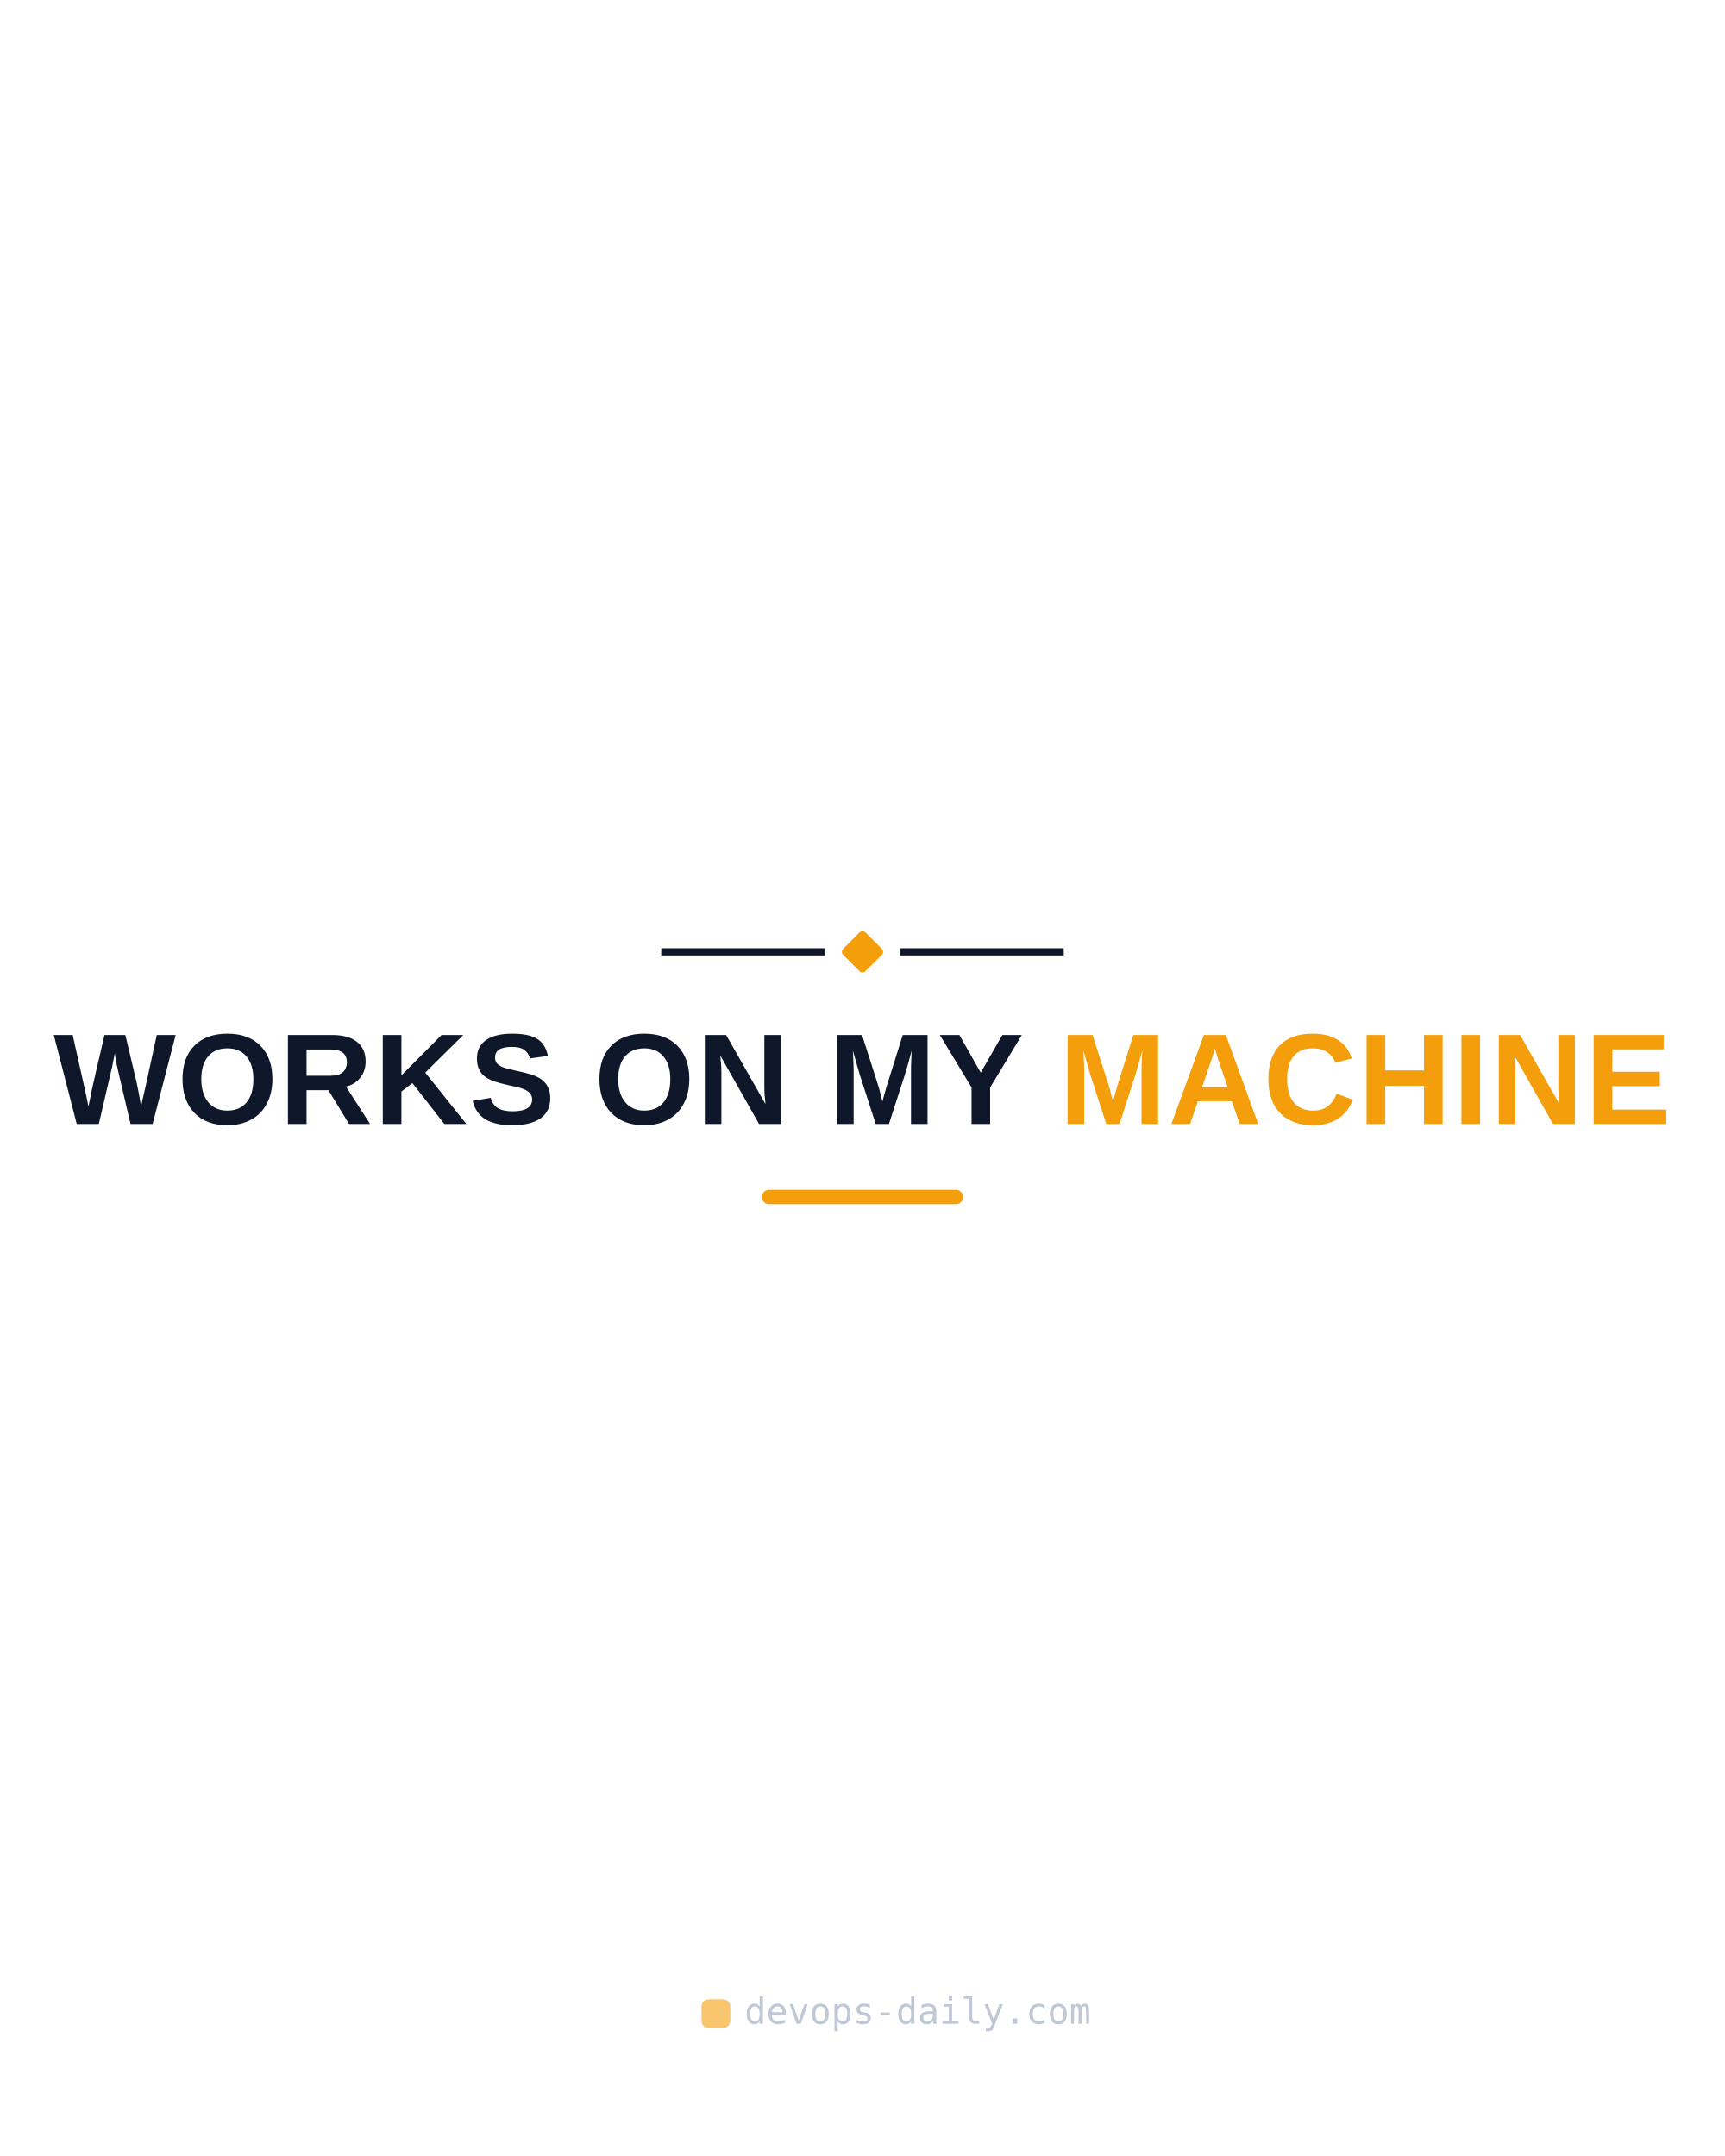
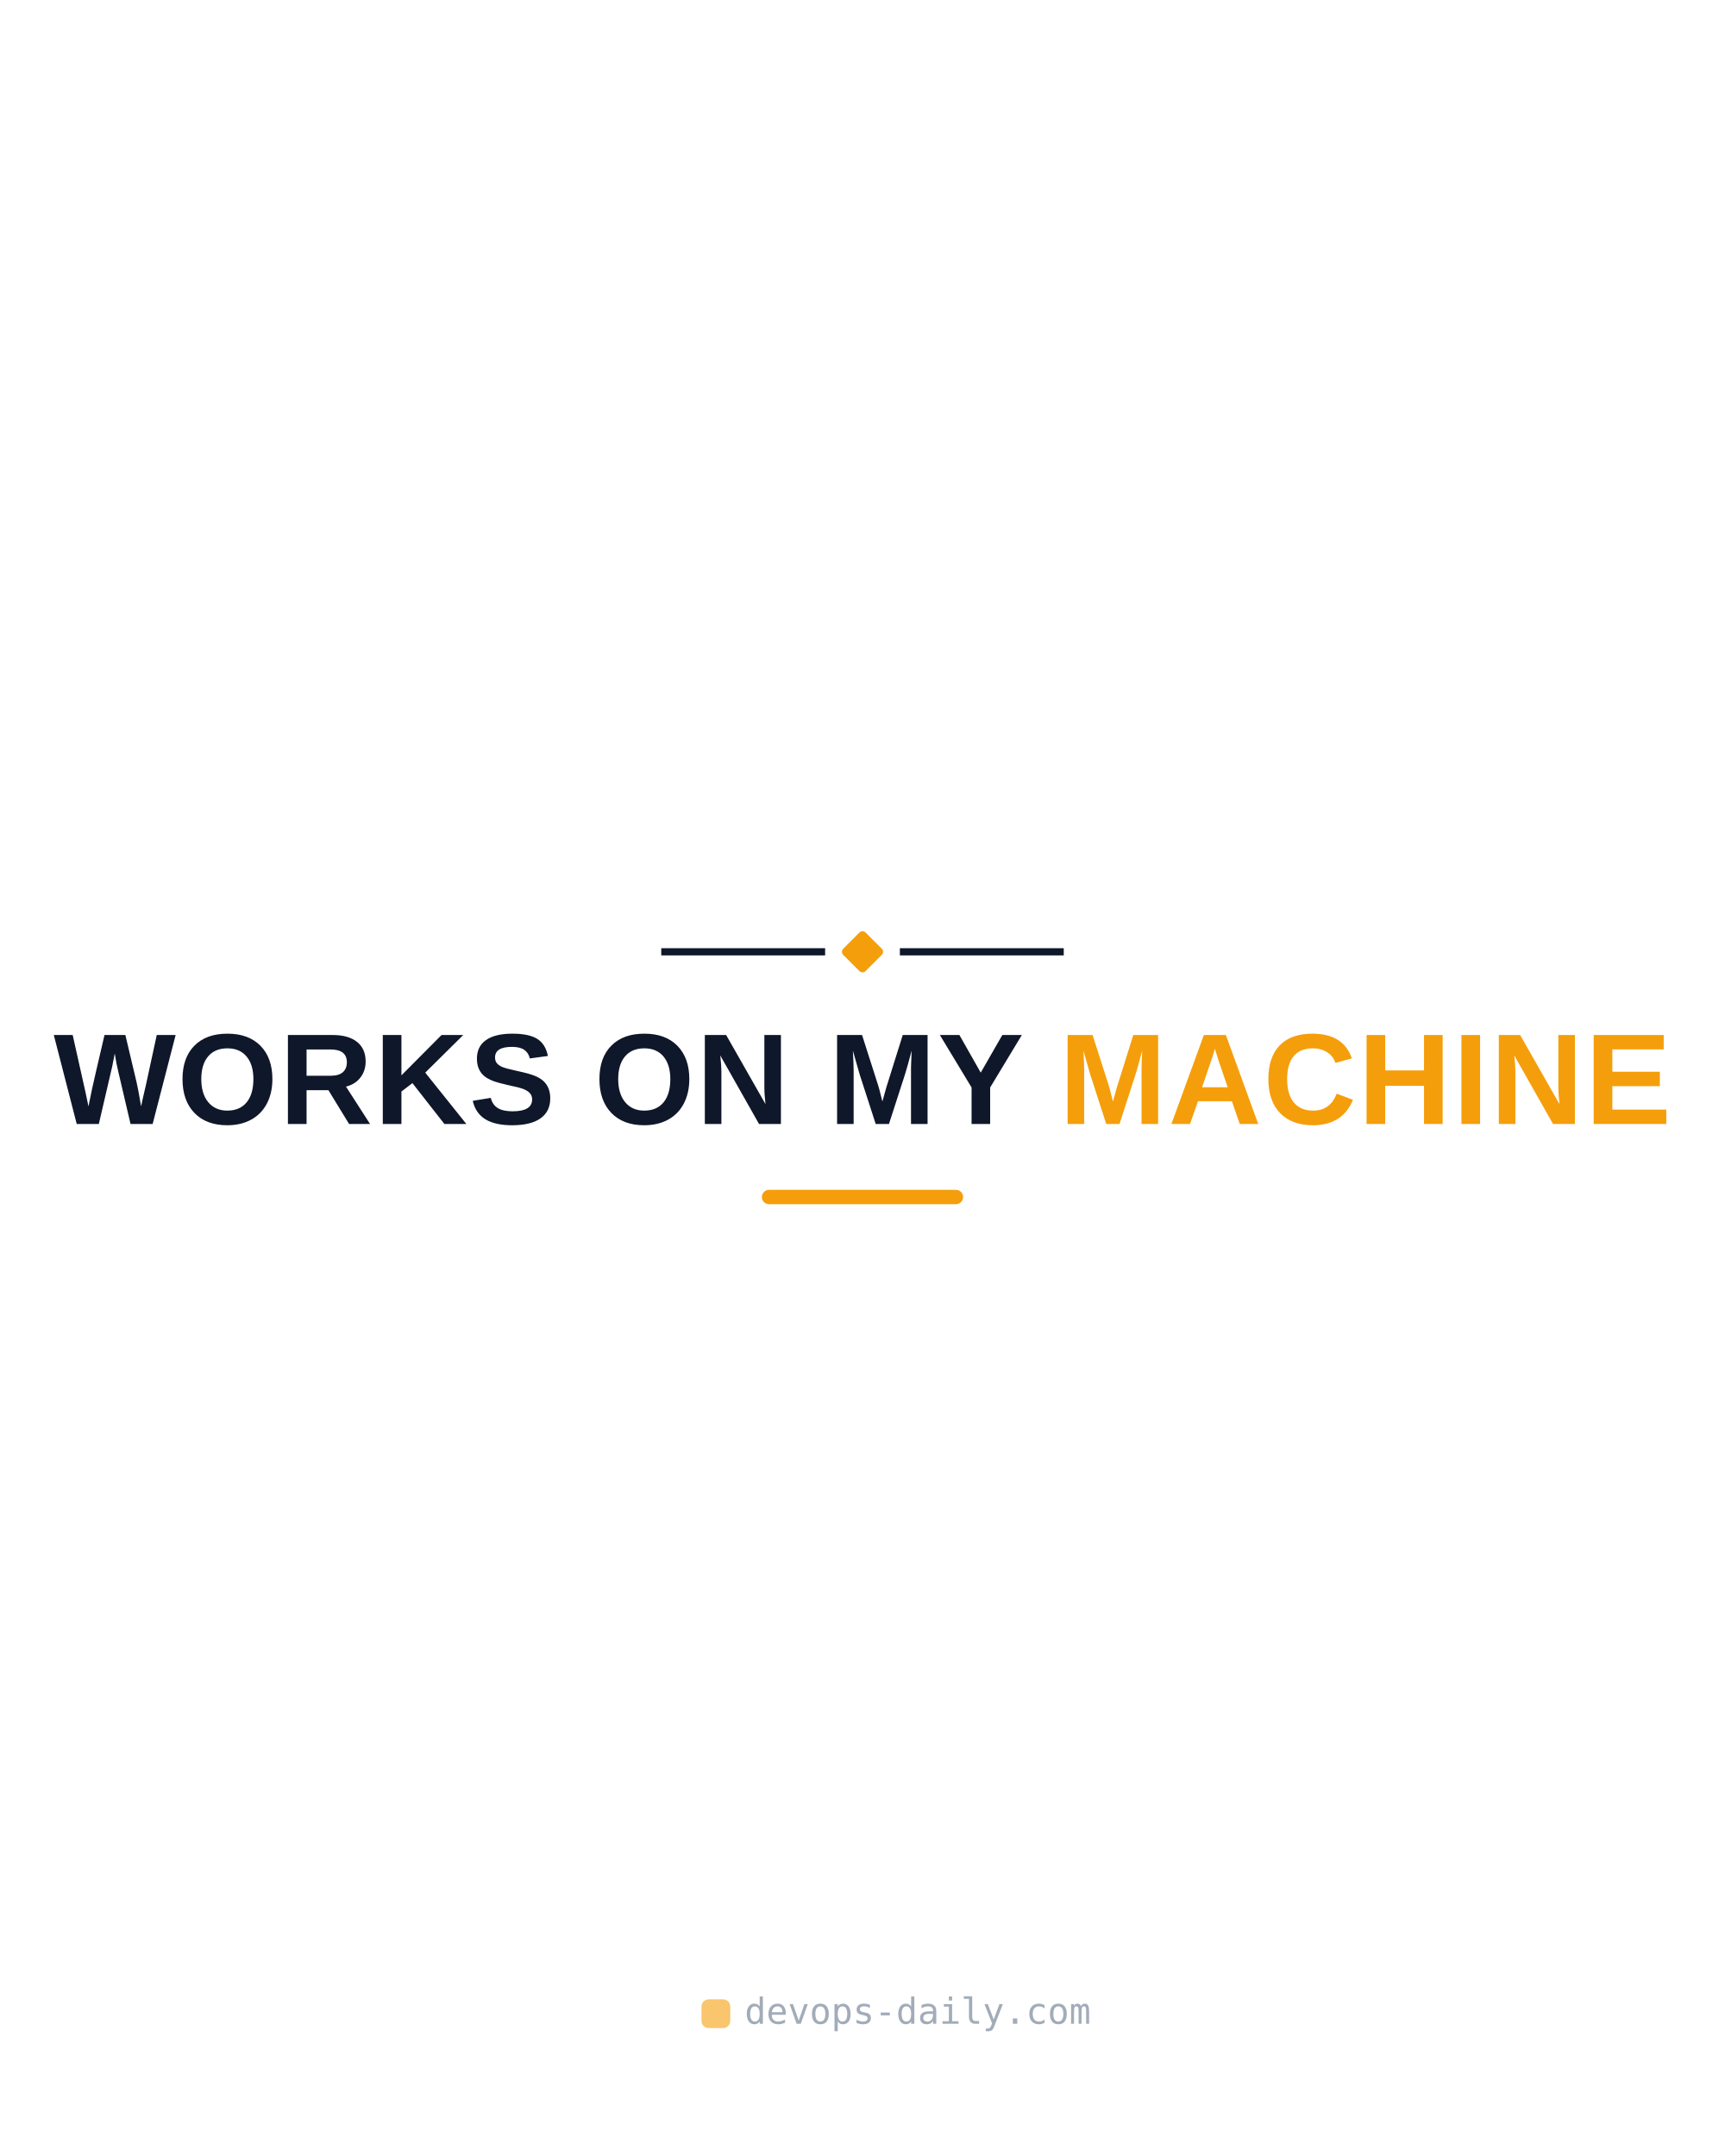
<svg xmlns="http://www.w3.org/2000/svg" width="1200" height="1500" viewBox="0 0 1200 1500">
  <g>
    <line x1="460" y1="662.2" x2="574" y2="662.2" stroke="#0f172a" stroke-width="5" />
    <rect x="589" y="651.2" width="22" height="22" rx="3" transform="rotate(45 600 662.2)" fill="#f59e0b" />
    <line x1="626" y1="662.2" x2="740" y2="662.2" stroke="#0f172a" stroke-width="5" />
  </g>
  <text x="600" y="782" text-anchor="middle" font-family="Arial, Helvetica, sans-serif" font-weight="800" font-size="90" letter-spacing="1" fill="#0f172a">WORKS ON MY <tspan fill="#f59e0b">MACHINE</tspan>
  </text>
  <rect x="530" y="827.8" width="140" height="10" rx="5" fill="#f59e0b" />
  <g opacity="0.6">
    <rect x="488" y="1391" width="20" height="20" rx="5" fill="#f59e0b" />
-     <text x="518" y="1408" font-family="monospace" font-size="25" fill="#94a3b8">devops-daily.com</text>
+     <text x="518" y="1408" font-family="monospace" font-size="25" fill="#64748b">devops-daily.com</text>
  </g>
</svg>
